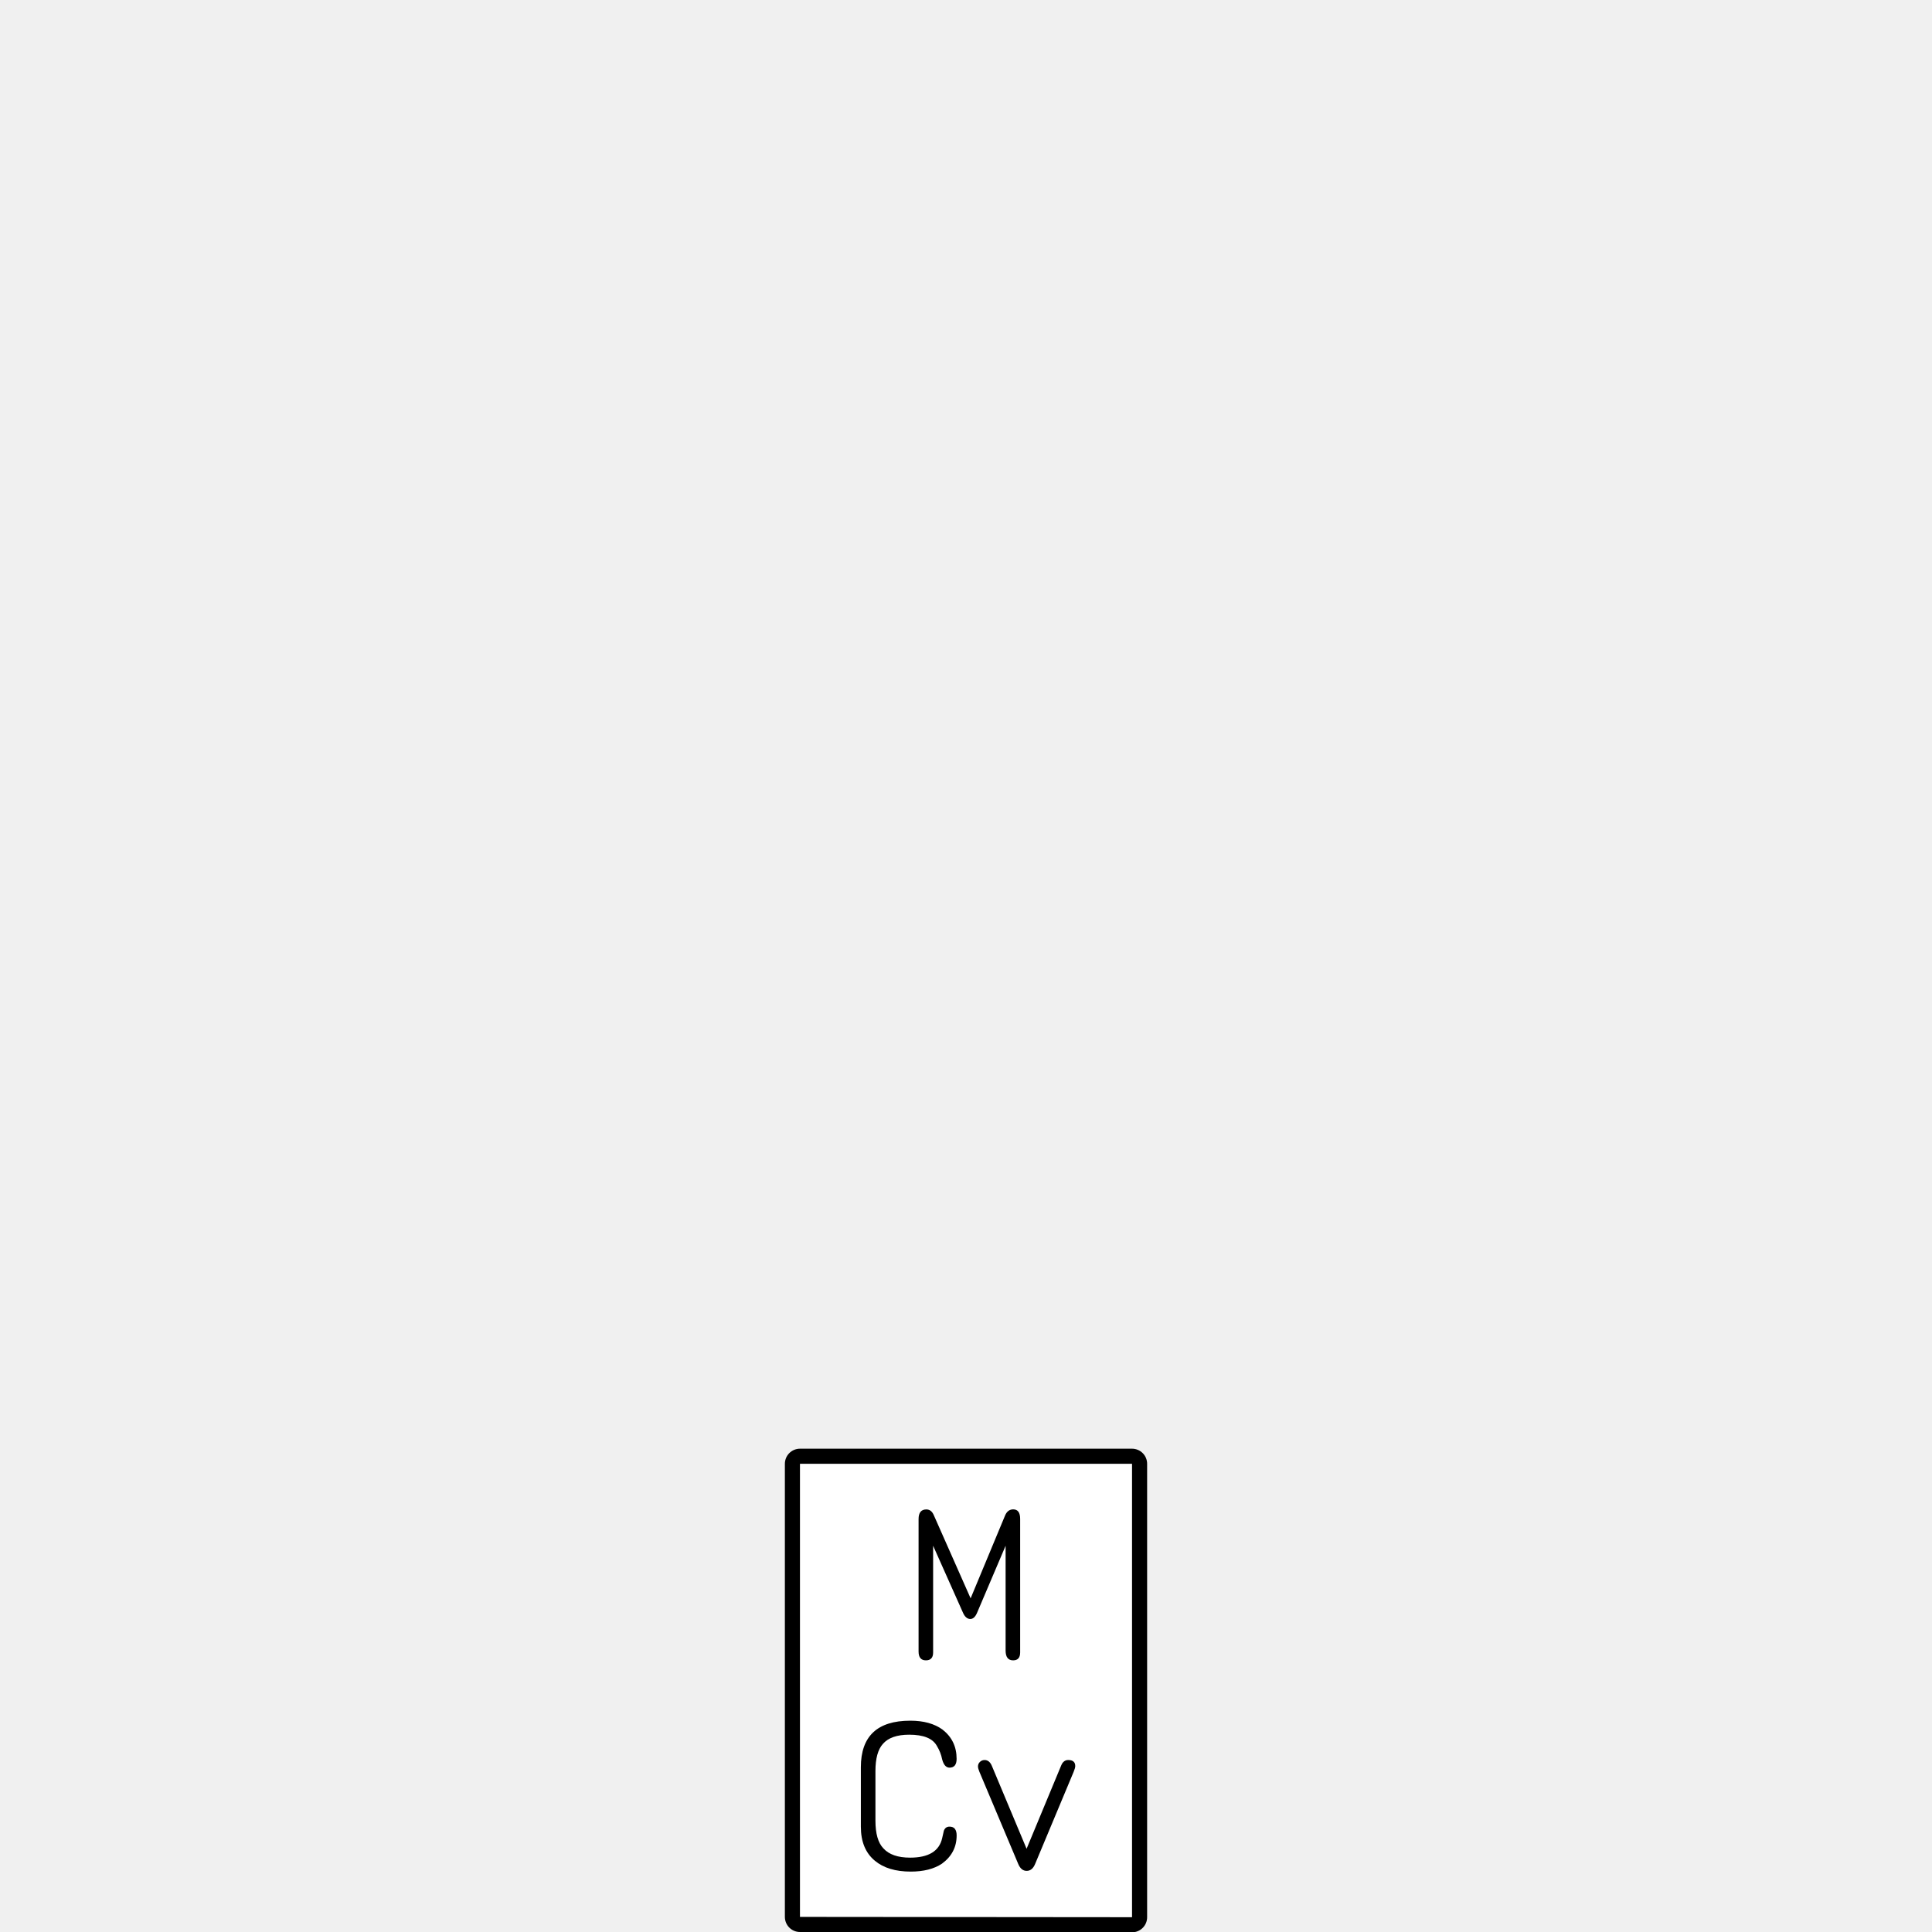
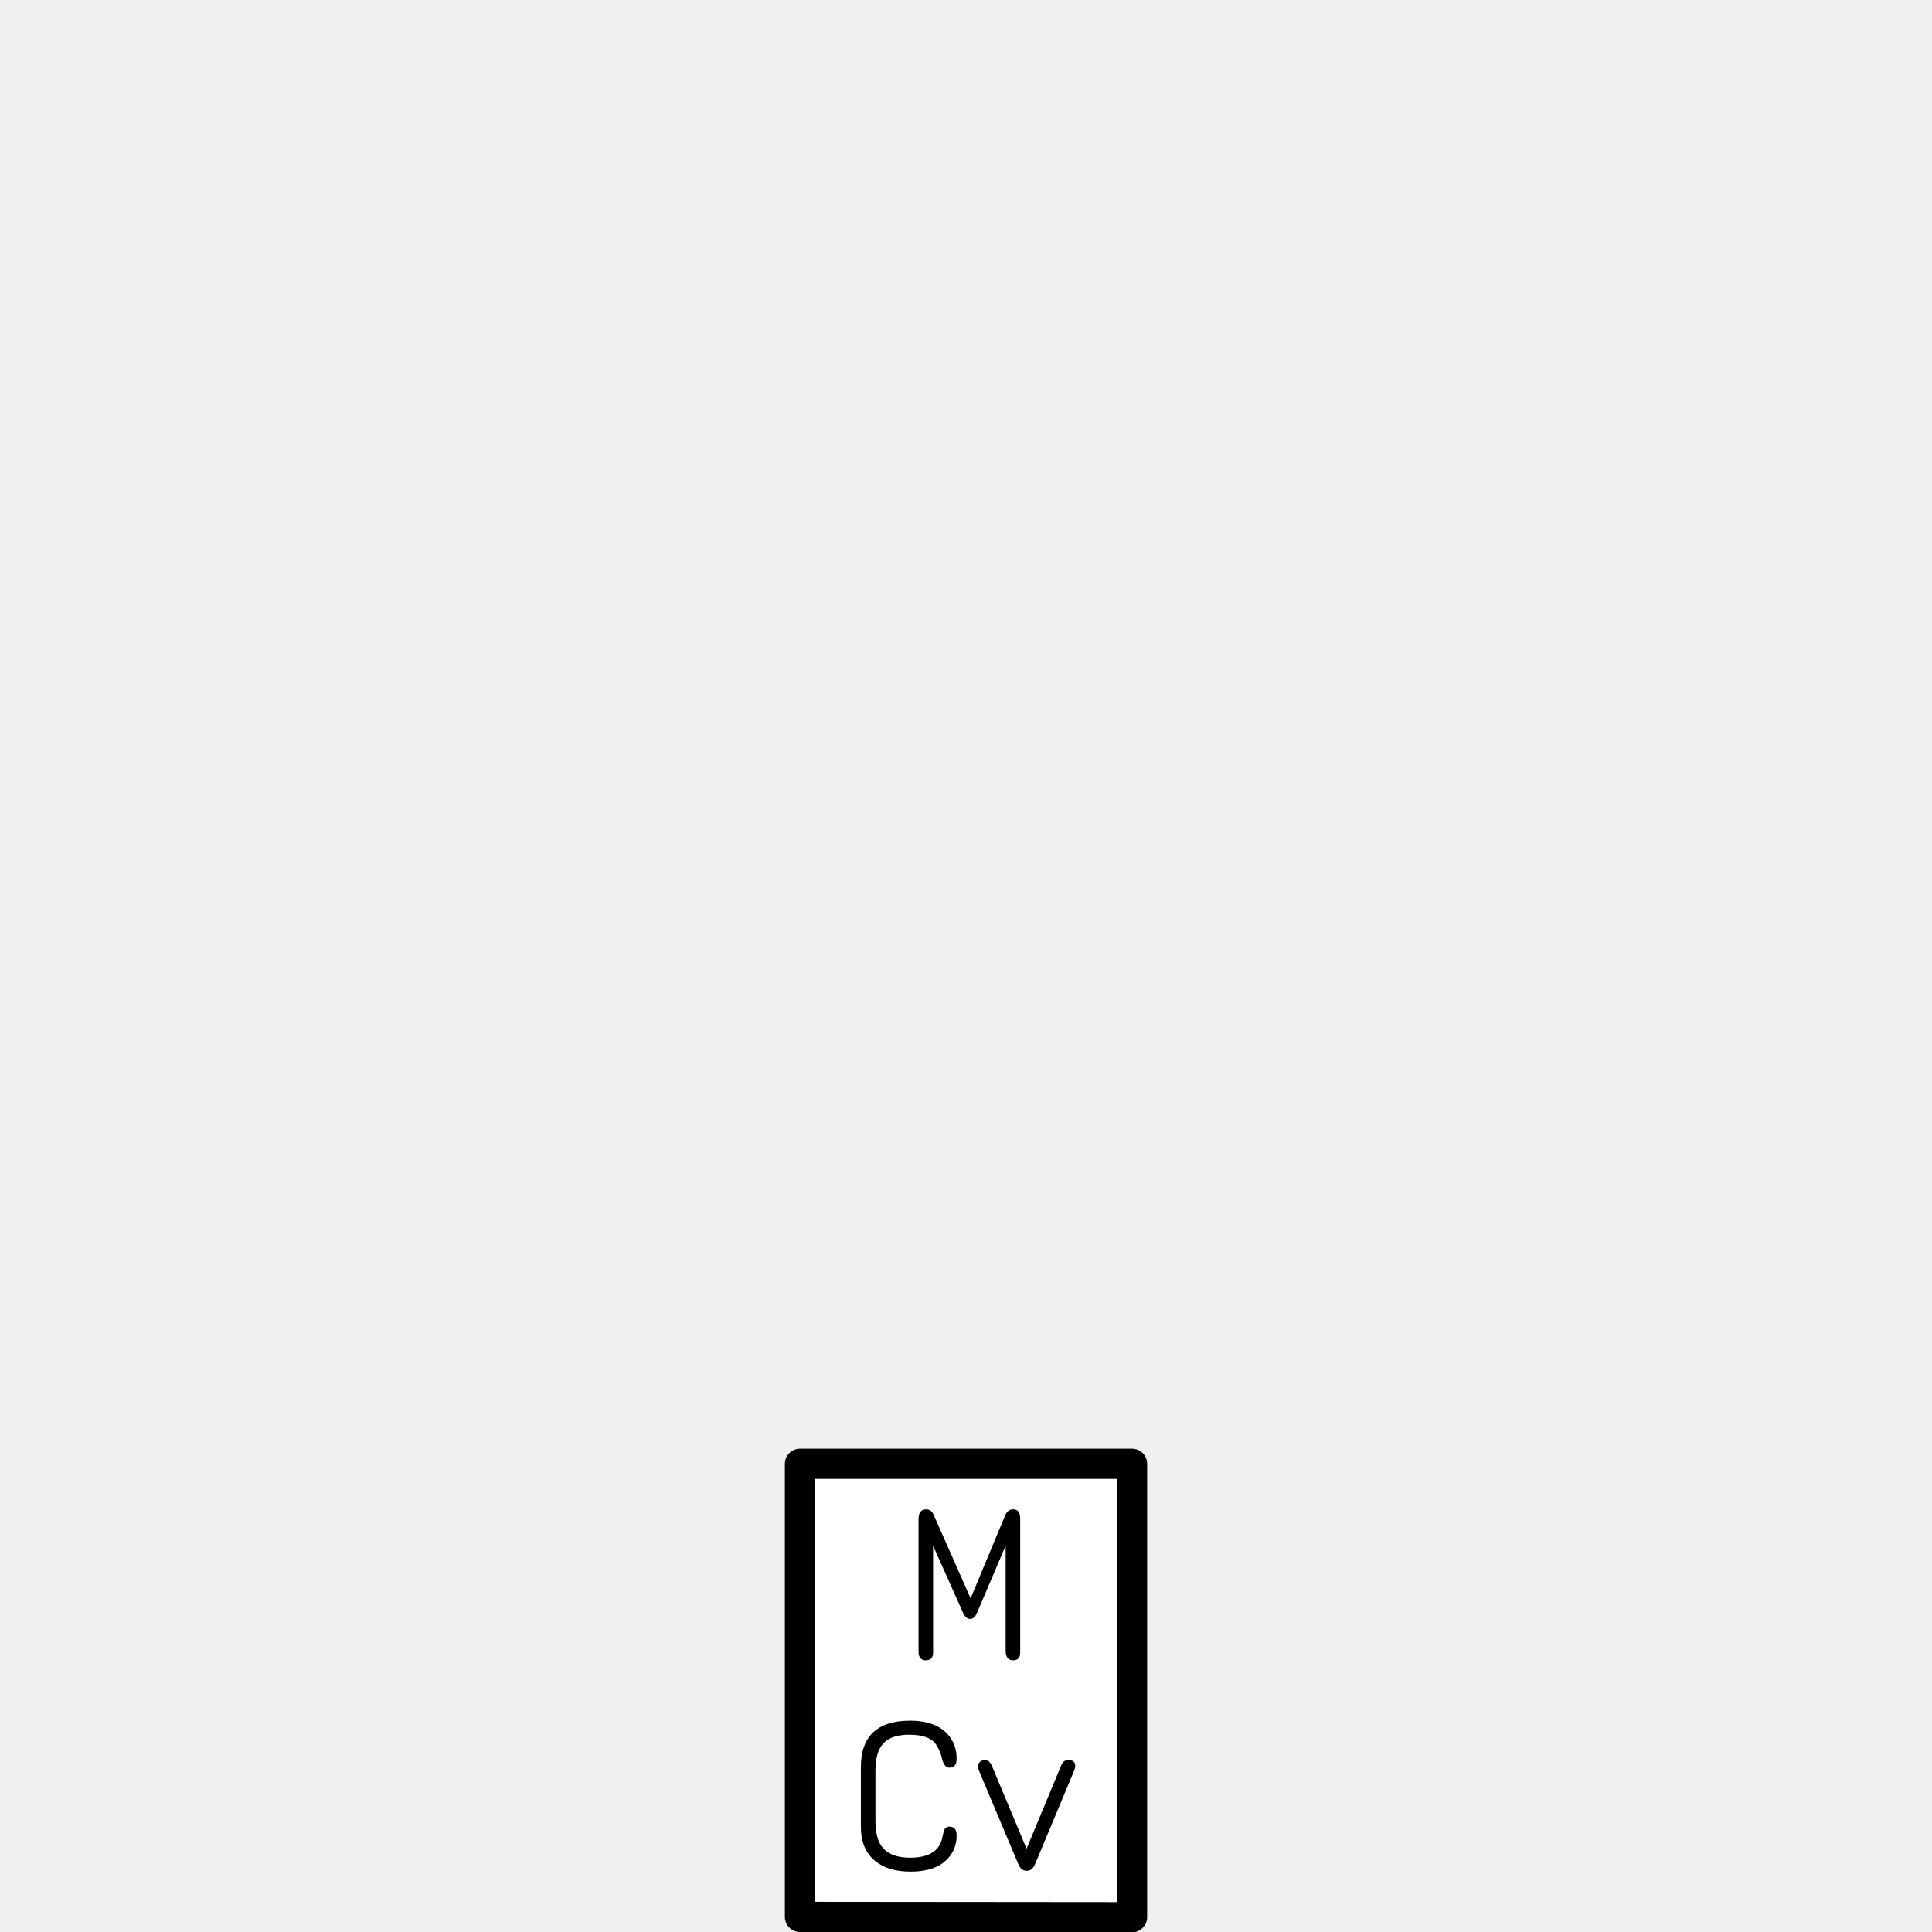
- <svg xmlns="http://www.w3.org/2000/svg" height="64" width="64" version="1.1" id="svg2">
-   <defs id="defs6" />
-   <path id="rect1043" style="fill:#ffffff;fill-opacity:1;stroke:#000000;stroke-width:1;stroke-linecap:round;stroke-linejoin:round;stroke-miterlimit:4;stroke-dasharray:none;stroke-opacity:1;paint-order:markers stroke fill;stop-color:#000000" d="m 26.5,48.49 h 11 l 0,15.02 -11,-0.01 z" />
-   <g aria-label="M" id="text844" style="font-style:normal;font-variant:normal;font-weight:normal;font-stretch:normal;font-size:7.211px;line-height:1.25;font-family:saxMono;-inkscape-font-specification:saxMono;font-variant-ligatures:normal;font-variant-caps:normal;font-variant-numeric:normal;font-feature-settings:normal;text-align:start;letter-spacing:0px;word-spacing:0px;writing-mode:lr-tb;text-anchor:start;fill:#000000;fill-opacity:1;stroke:none;stroke-width:0.901">
-     <path d="m 32.153,52.947 1.141,-2.743 q 0.085,-0.204 0.271,-0.204 0.229,0 0.229,0.317 v 4.423 q 0,0.261 -0.232,0.261 -0.25,0 -0.25,-0.324 v -3.472 l -0.944,2.218 q -0.088,0.208 -0.225,0.208 -0.151,0 -0.243,-0.208 l -0.989,-2.218 v 3.535 q 0,0.261 -0.239,0.261 -0.243,0 -0.243,-0.292 v -4.387 q 0,-0.32 0.257,-0.32 0.165,0 0.246,0.187 z" style="stroke-width:0.901" id="path850" />
+ <svg xmlns="http://www.w3.org/2000/svg" width="128px" height="128px" viewBox="0 0 128 128" version="1.1">
+   <g id="surface1">
+     <rect y="0" x="0" height="128" width="128" id="rect842" style="fill:#ffffff;fill-opacity:0;stroke:none;stroke-width:9.143" />
+     <path style="fill-rule:nonzero;fill:rgb(100%,100%,100%);fill-opacity:1;stroke-width:1;stroke-linecap:round;stroke-linejoin:round;stroke:rgb(0%,0%,0%);stroke-opacity:1;stroke-miterlimit:4;" d="M 26.5 48.49 L 37.5 48.49 L 37.5 63.51 L 26.5 63.5 Z M 26.5 48.49 " transform="matrix(2,0,0,2,0,0)" />
+     <path style=" stroke:none;fill-rule:nonzero;fill:rgb(0%,0%,0%);fill-opacity:1;" d="M 64.305 105.895 L 66.59 100.41 C 66.699 100.137 66.883 100 67.129 100 C 67.434 100 67.59 100.211 67.59 100.633 L 67.59 109.48 C 67.59 109.828 67.434 110 67.125 110 C 66.789 110 66.625 109.785 66.625 109.352 L 66.625 102.41 L 64.734 106.844 C 64.617 107.121 64.469 107.262 64.285 107.262 C 64.082 107.262 63.922 107.121 63.801 106.844 L 61.82 102.41 L 61.82 109.48 C 61.82 109.828 61.66 110 61.34 110 C 61.016 110 60.855 109.805 60.855 109.414 L 60.855 100.641 C 60.855 100.215 61.027 100 61.371 100 C 61.59 100 61.754 100.125 61.863 100.375 Z M 64.305 105.895 " />
+     <path style=" stroke:none;fill-rule:nonzero;fill:rgb(0%,0%,0%);fill-opacity:1;" d="M 57.035 121.027 L 57.035 117.086 C 57.035 115.027 58.125 114 60.309 114 C 61.195 114 61.91 114.195 62.449 114.59 C 63.07 115.074 63.379 115.719 63.379 116.527 C 63.379 116.918 63.223 117.113 62.906 117.113 C 62.684 117.113 62.52 116.93 62.422 116.562 C 62.359 116.25 62.242 115.949 62.07 115.668 C 61.797 115.176 61.188 114.93 60.238 114.93 C 59.426 114.93 58.844 115.133 58.492 115.543 C 58.164 115.91 58 116.508 58 117.34 L 58 120.625 C 58 121.48 58.172 122.09 58.52 122.457 C 58.891 122.871 59.484 123.078 60.297 123.078 C 61.52 123.078 62.23 122.645 62.422 121.781 C 62.492 121.461 62.531 121.297 62.535 121.289 C 62.605 121.109 62.73 121.02 62.906 121.02 C 63.223 121.02 63.379 121.215 63.379 121.605 C 63.379 122.379 63.055 123.004 62.402 123.48 C 61.875 123.828 61.188 124 60.336 124 C 59.328 124 58.535 123.762 57.965 123.281 C 57.344 122.77 57.035 122.02 57.035 121.027 Z M 57.035 121.027 " />
+     <path style=" stroke:none;fill-rule:nonzero;fill:rgb(0%,0%,0%);fill-opacity:1;" d="M 68.012 122.484 L 70.309 116.957 C 70.406 116.723 70.562 116.605 70.773 116.605 C 71.082 116.605 71.238 116.738 71.238 117.008 C 71.238 117.09 71.203 117.219 71.133 117.387 L 68.578 123.5 C 68.449 123.801 68.266 123.949 68.02 123.949 C 67.777 123.949 67.59 123.801 67.465 123.5 L 64.887 117.379 C 64.824 117.234 64.797 117.117 64.797 117.027 C 64.797 116.914 64.836 116.816 64.922 116.73 C 65.012 116.648 65.113 116.605 65.23 116.605 C 65.449 116.605 65.609 116.738 65.719 117 Z M 68.012 122.484 " />
  </g>
-   <g aria-label="Cv" id="text848" style="font-style:normal;font-variant:normal;font-weight:normal;font-stretch:normal;font-size:7.211px;line-height:1.25;font-family:saxMono;-inkscape-font-specification:saxMono;font-variant-ligatures:normal;font-variant-caps:normal;font-variant-numeric:normal;font-feature-settings:normal;text-align:start;letter-spacing:0px;word-spacing:0px;writing-mode:lr-tb;text-anchor:start;fill:#000000;fill-opacity:1;stroke:none;stroke-width:0.901">
-     <path d="m 28.517,60.514 v -1.972 q 0,-1.542 1.637,-1.542 0.665,0 1.07,0.296 0.465,0.363 0.465,0.968 0,0.292 -0.236,0.292 -0.169,0 -0.243,-0.275 -0.046,-0.236 -0.176,-0.447 -0.204,-0.37 -0.915,-0.37 -0.609,0 -0.873,0.306 -0.246,0.275 -0.246,0.898 v 1.644 q 0,0.641 0.261,0.915 0.278,0.31 0.887,0.31 0.919,0 1.063,-0.648 0.053,-0.239 0.056,-0.246 0.053,-0.134 0.187,-0.134 0.236,0 0.236,0.292 0,0.581 -0.489,0.937 -0.394,0.261 -1.032,0.261 -0.757,0 -1.187,-0.359 -0.465,-0.384 -0.465,-1.127 z" style="stroke-width:0.901" id="path853" />
-     <path d="m 34.007,61.243 1.148,-2.764 q 0.074,-0.176 0.232,-0.176 0.232,0 0.232,0.201 0,0.063 -0.053,0.19 L 34.288,61.75 q -0.095,0.225 -0.278,0.225 -0.183,0 -0.278,-0.225 l -1.289,-3.06 q -0.046,-0.109 -0.046,-0.176 0,-0.085 0.063,-0.148 0.067,-0.063 0.155,-0.063 0.162,0 0.243,0.197 z" style="stroke-width:0.901" id="path855" />
-   </g>
-   <rect style="fill:#ffffff;fill-opacity:0;stroke-width:16" id="rect836" width="64" height="64" x="0" y="0" />
</svg>
